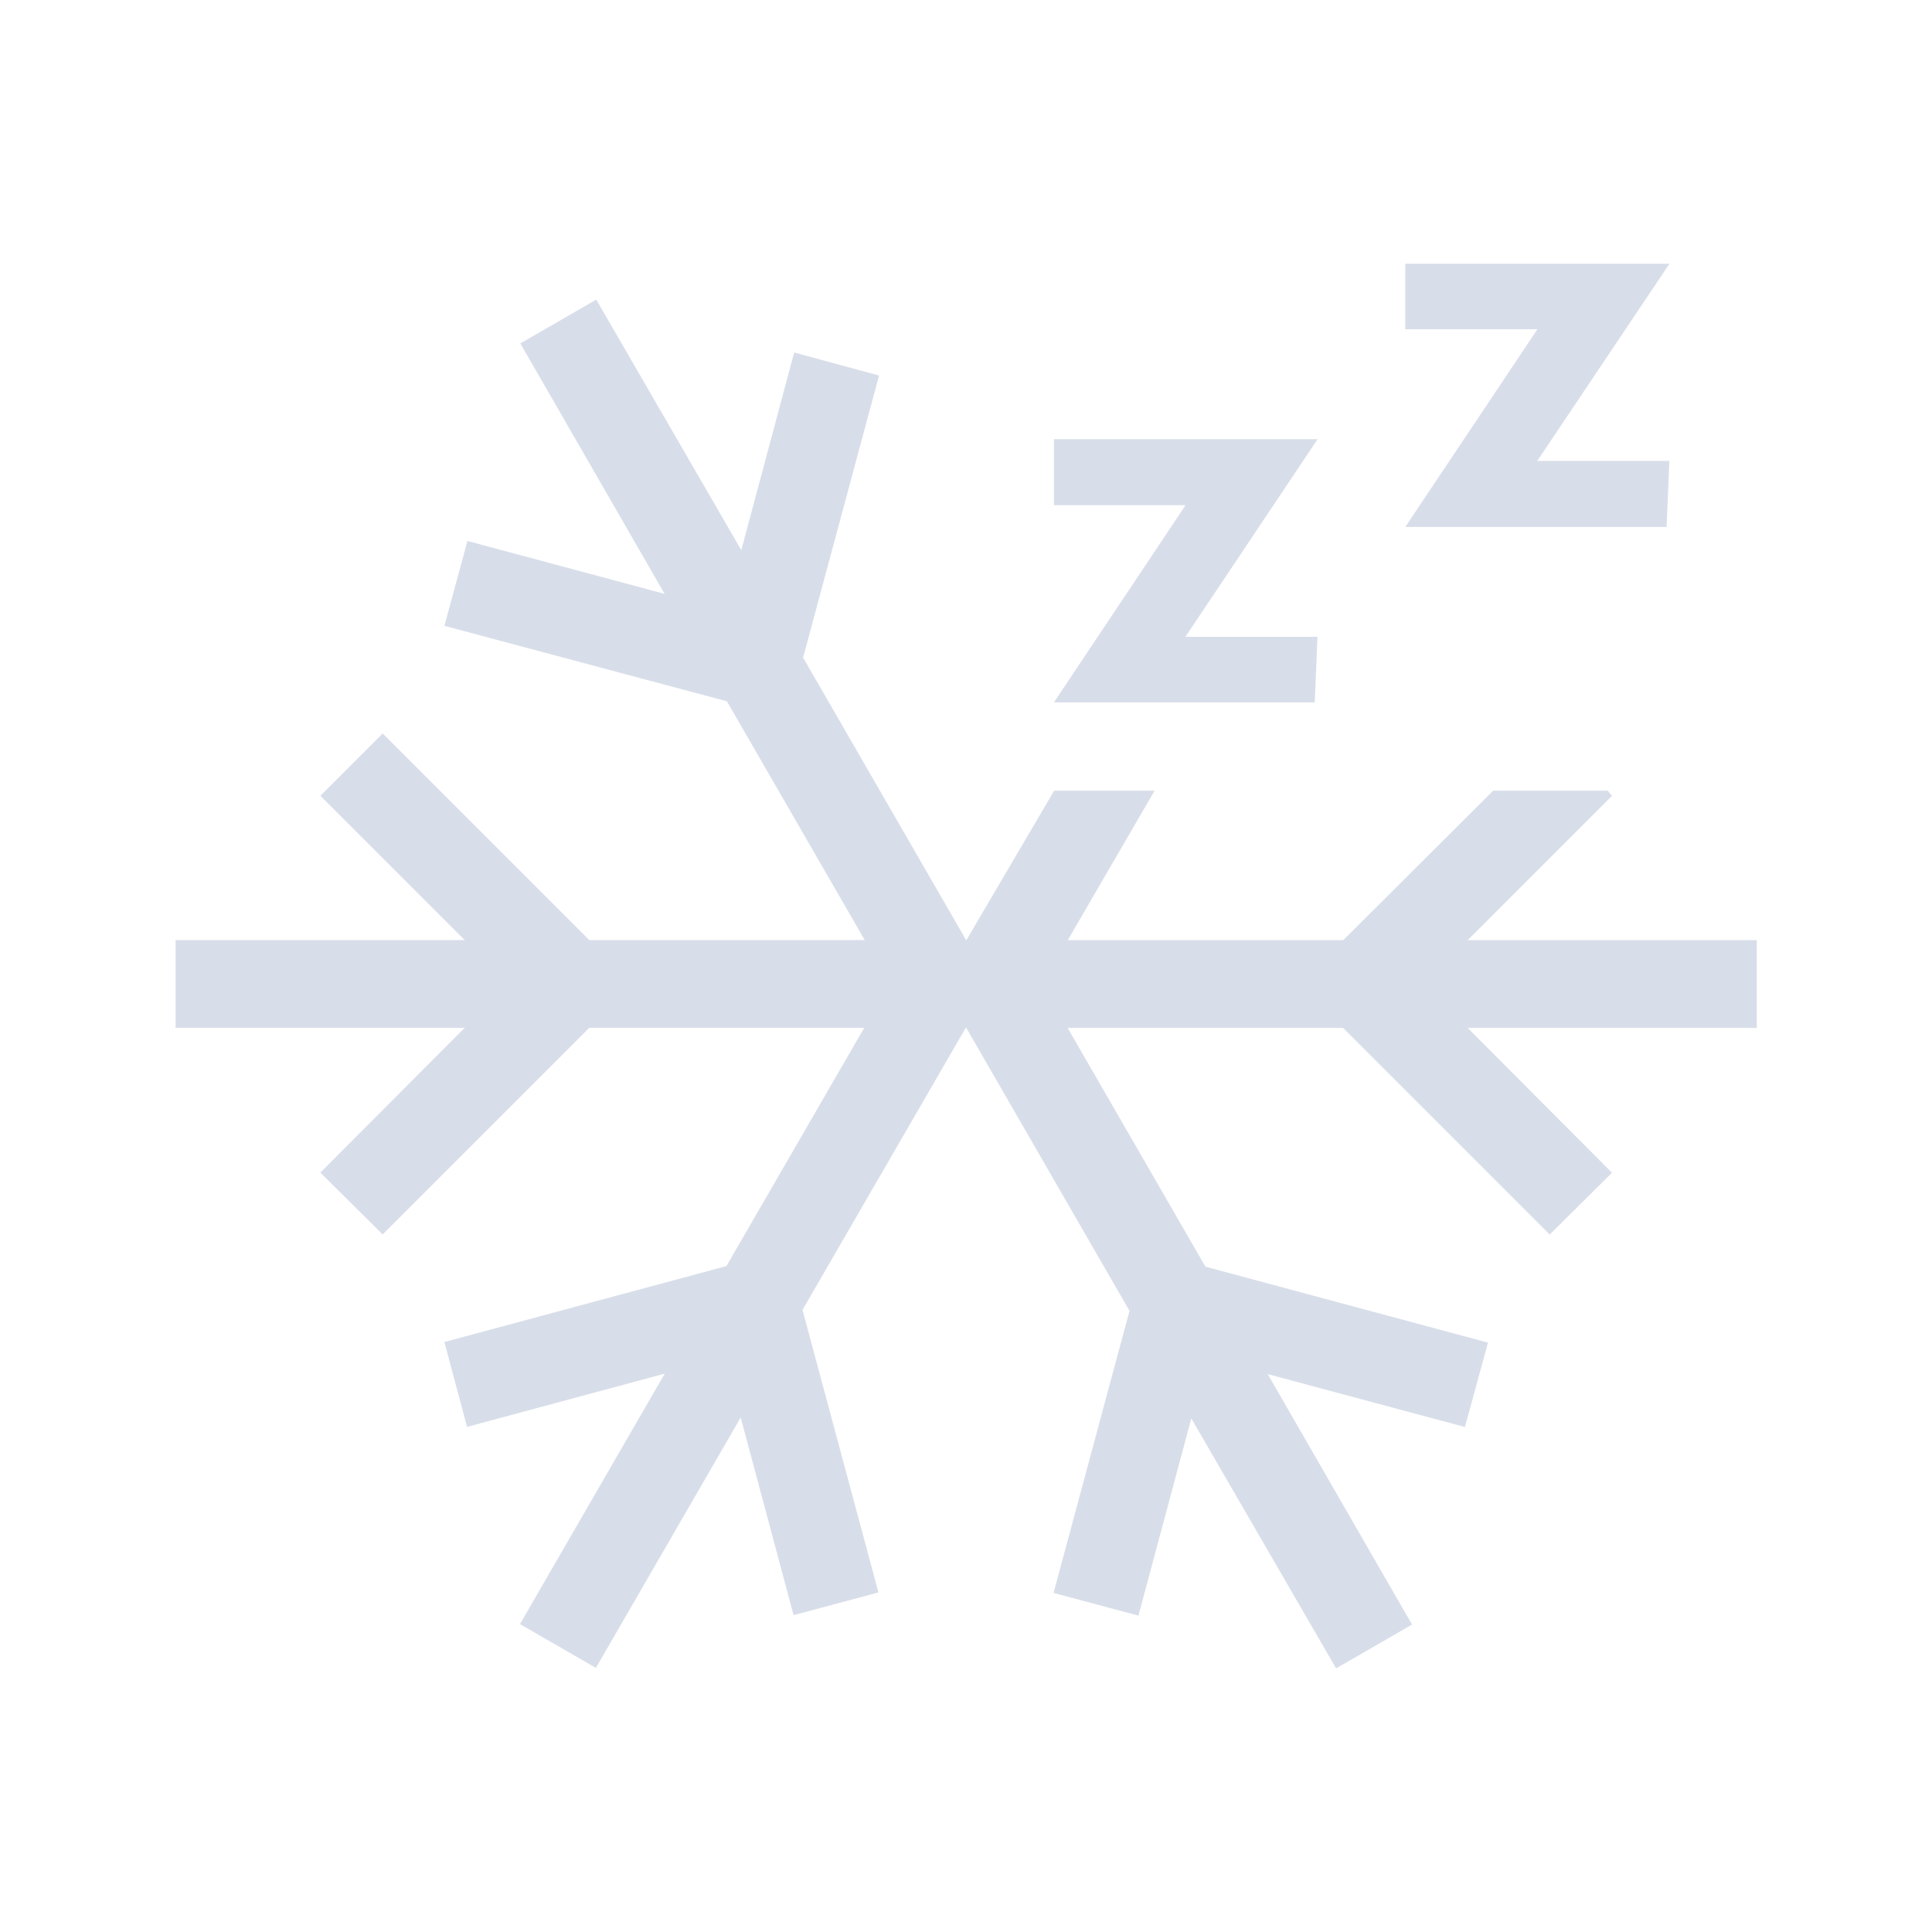
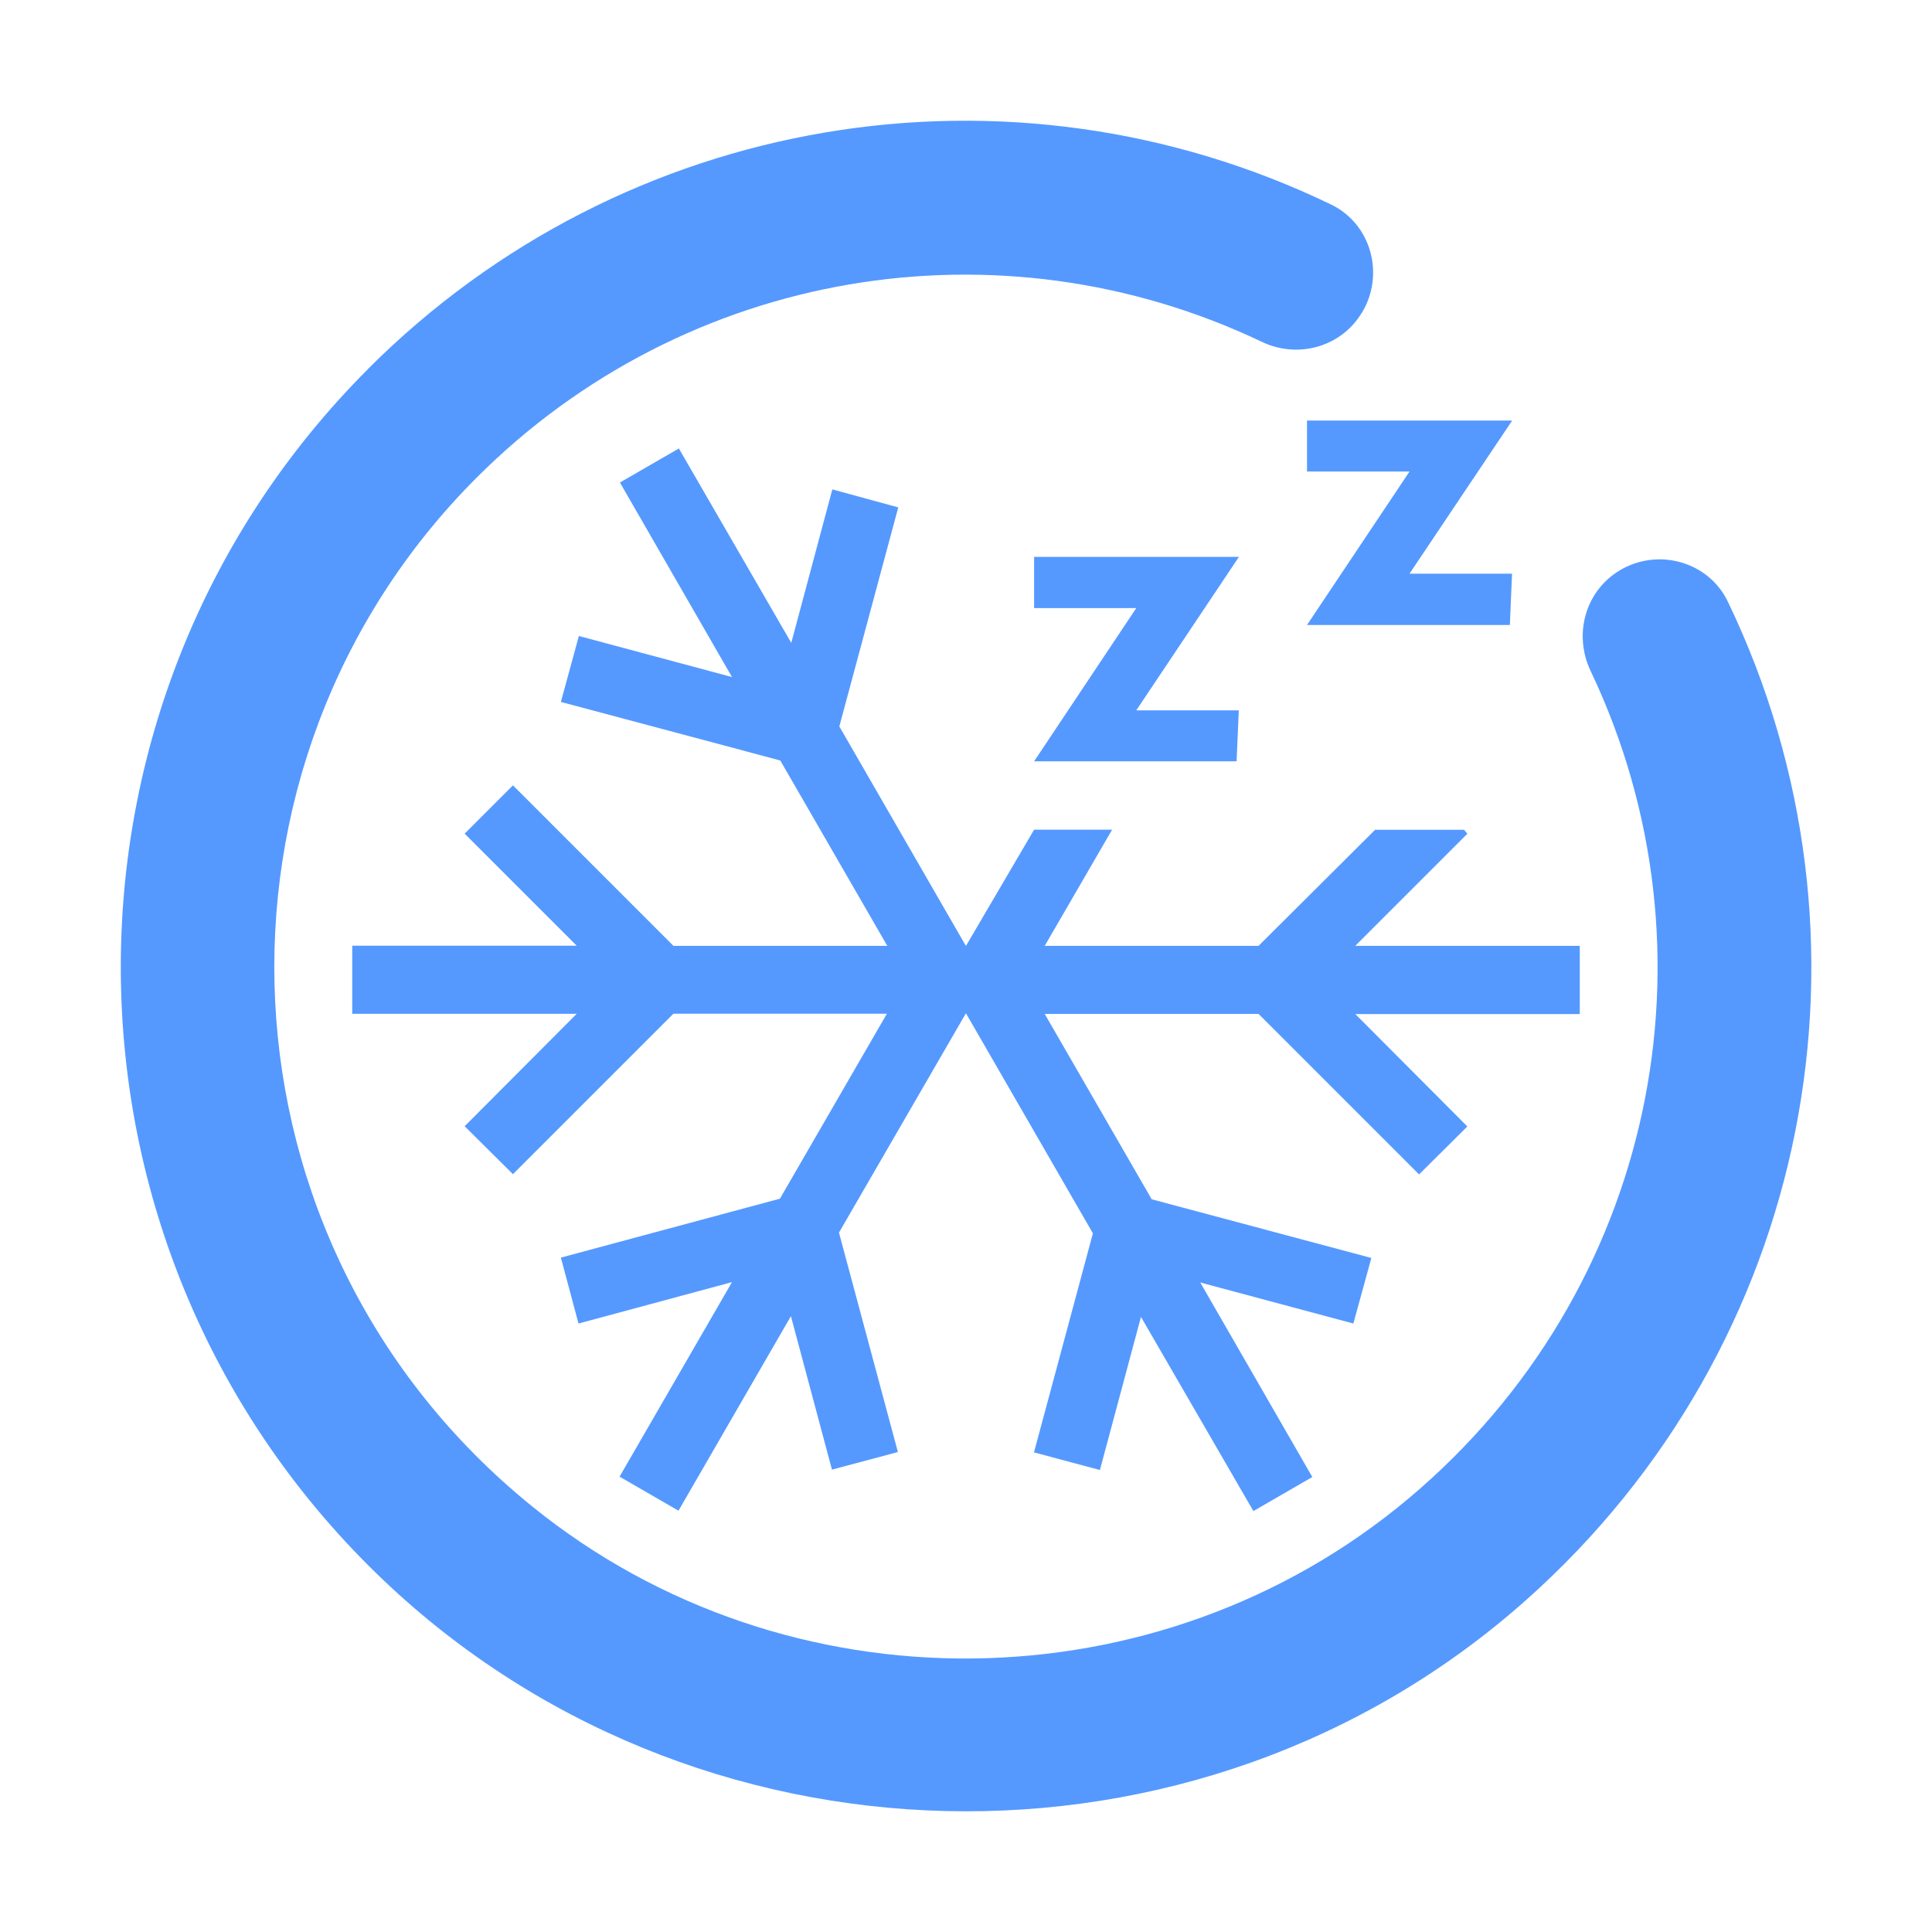
- <svg xmlns="http://www.w3.org/2000/svg" width="16px" height="16px" version="1.1" viewBox="0 0 16 16">
-   <path d="m4.938 2.481-0.629 0.363 1.195 2.074-1.633-0.438-0.191 0.703 2.34 0.625 1.141 1.977h-2.281l-1.711-1.711-0.516 0.516 1.195 1.195h-2.394v0.727h2.394l-1.195 1.199 0.516 0.512 1.711-1.711h2.277l-1.141 1.973-2.336 0.629 0.188 0.703 1.637-0.441-1.199 2.074 0.629 0.363 1.199-2.074 0.438 1.637 0.703-0.188-0.629-2.34 1.352-2.336h0.004l1.352 2.344-0.629 2.336 0.703 0.188 0.438-1.633 1.199 2.07 0.629-0.363-1.195-2.074 1.633 0.438 0.191-0.699-2.34-0.629-1.141-1.977h2.281l1.711 1.711 0.516-0.512-1.195-1.199h2.394v-0.727h-2.394l1.195-1.195-0.035-0.043h-0.949l-1.242 1.238h-2.281l0.719-1.238h-0.832l-0.727 1.238-0.004-0.004-1.348-2.336 0.629-2.336-0.703-0.191-0.438 1.637zm7.793 1.336h1.094l-0.023 0.547h-2.164l1.094-1.637h-1.094v-0.543h2.188zm-2.914 1.457h1.094l-0.023 0.543h-2.16l1.09-1.633h-1.09v-0.547h2.184z" fill="#d8dee9" />
+ <svg xmlns="http://www.w3.org/2000/svg" width="16px" height="16px" version="1.1" viewBox="0 0 16 16" id="svg1">
+   <defs id="defs1" />
+   <path d="m 5.622,3.714 -0.488,0.282 0.928,1.611 -1.268,-0.34 -0.149,0.546 1.817,0.485 0.886,1.535 h -1.771 l -1.329,-1.329 -0.4,0.4 0.928,0.928 h -1.859 v 0.564 h 1.859 l -0.928,0.931 0.4,0.397 1.329,-1.329 h 1.768 l -0.886,1.532 -1.814,0.488 0.146,0.546 1.271,-0.343 -0.931,1.611 0.488,0.282 0.931,-1.611 0.34,1.271 0.546,-0.146 -0.488,-1.817 1.05,-1.814 h 0.003 l 1.05,1.82 -0.488,1.814 0.546,0.146 0.34,-1.268 0.931,1.608 0.488,-0.282 -0.928,-1.611 1.268,0.34 0.149,-0.543 L 9.538,9.932 8.652,8.397 h 1.771 l 1.329,1.329 0.4,-0.397 -0.928,-0.931 h 1.859 V 7.833 h -1.859 l 0.928,-0.928 -0.027,-0.033 H 11.388 L 10.423,7.833 H 8.652 l 0.558,-0.962 h -0.646 l -0.564,0.962 -0.003,-0.003 -1.046,-1.814 0.488,-1.814 -0.546,-0.149 -0.34,1.271 z m 6.051,1.037 h 0.849 L 12.504,5.176 H 10.824 L 11.673,3.905 H 10.824 V 3.483 h 1.699 z M 9.41,5.883 h 0.849 l -0.018,0.422 H 8.564 L 9.41,5.036 H 8.564 V 4.612 h 1.696 z" id="path1" style="stroke-width:0.776;fill:#5599ff;fill-opacity:1" />
+   <path d="m 3.047,3.057 c -2.751,2.753 -2.729,7.246 0.068,9.971 2.605,2.538 6.802,2.641 9.52,0.226 2.382,-2.116 3.014,-5.488 1.674,-8.272 -0.161,-0.334 -0.582,-0.449 -0.899,-0.256 -0.284,0.173 -0.38,0.531 -0.237,0.831 1.104,2.321 0.538,5.135 -1.507,6.852 C 9.59,14.151 6.513,14.18 4.408,12.476 1.723,10.303 1.569,6.336 3.946,3.957 c 1.732,-1.734 4.334,-2.161 6.504,-1.126 0.298,0.142 0.655,0.044 0.826,-0.238 l 0.002,-0.002 c 0.192,-0.316 0.079,-0.736 -0.254,-0.897 C 8.366,0.411 5.172,0.93 3.047,3.056 Z" id="path1-0-9-2-6" style="fill:#5599ff;fill-opacity:1;stroke-width:0.255" />
</svg>
